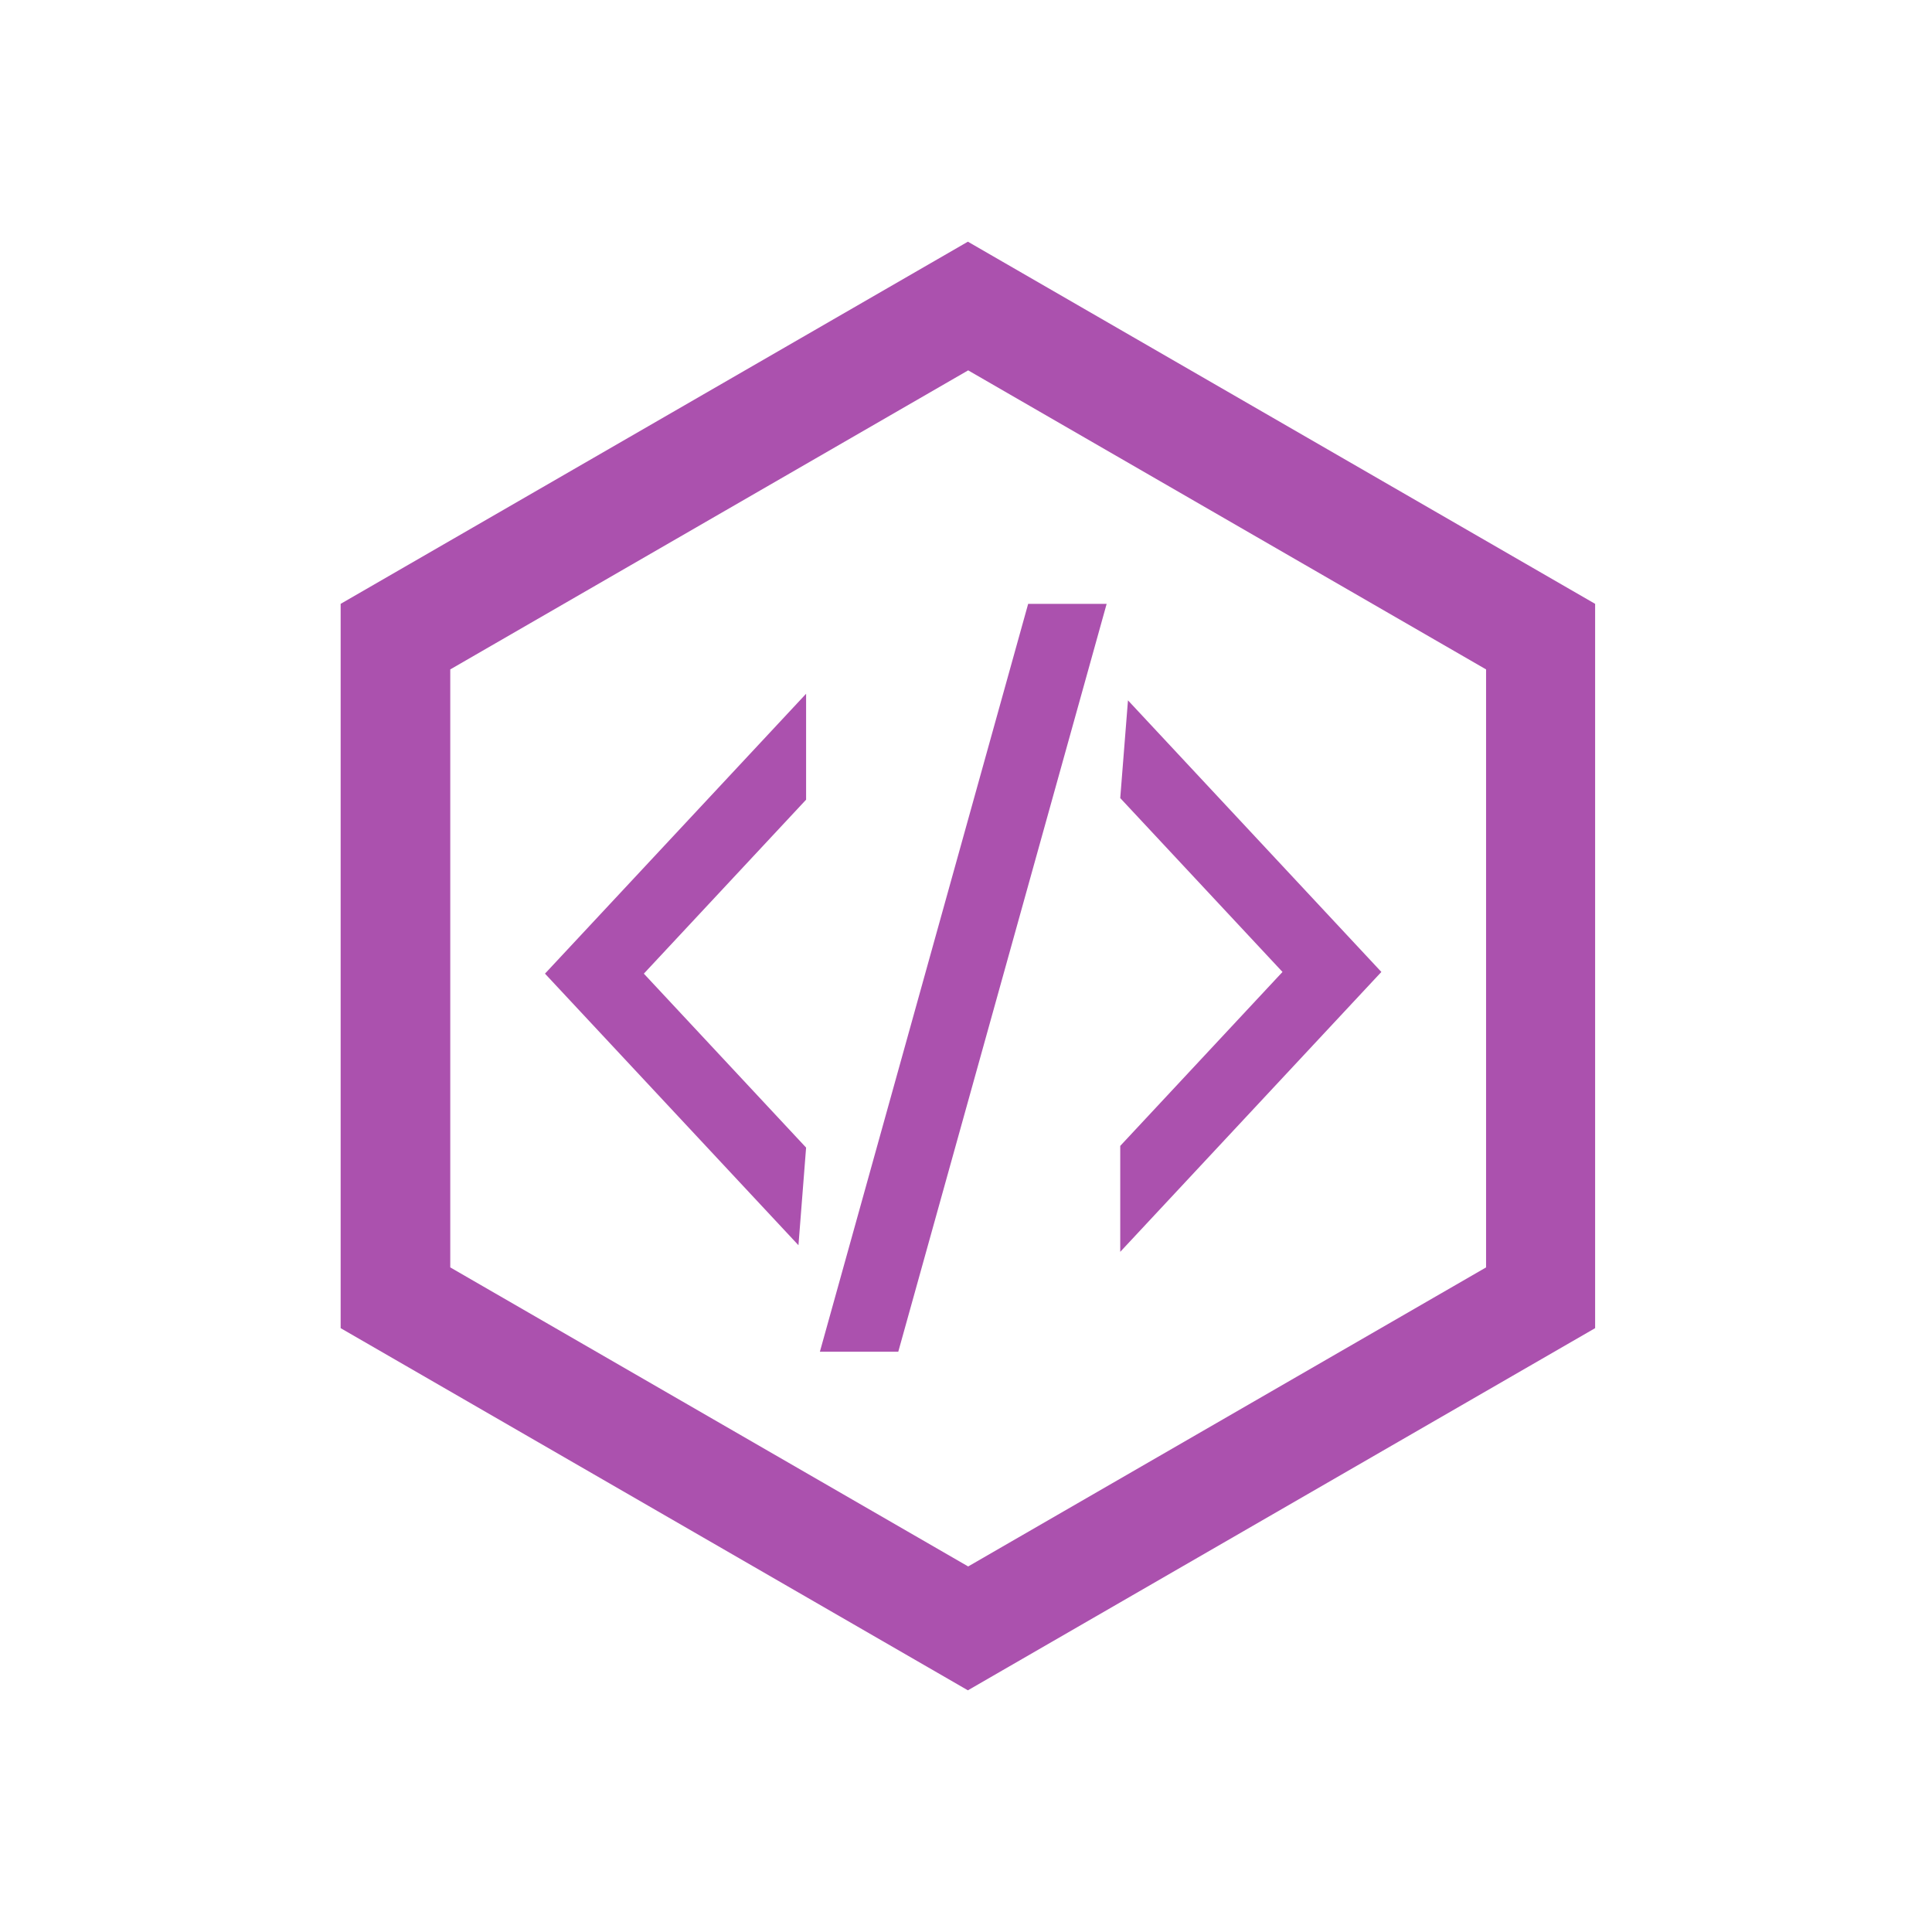
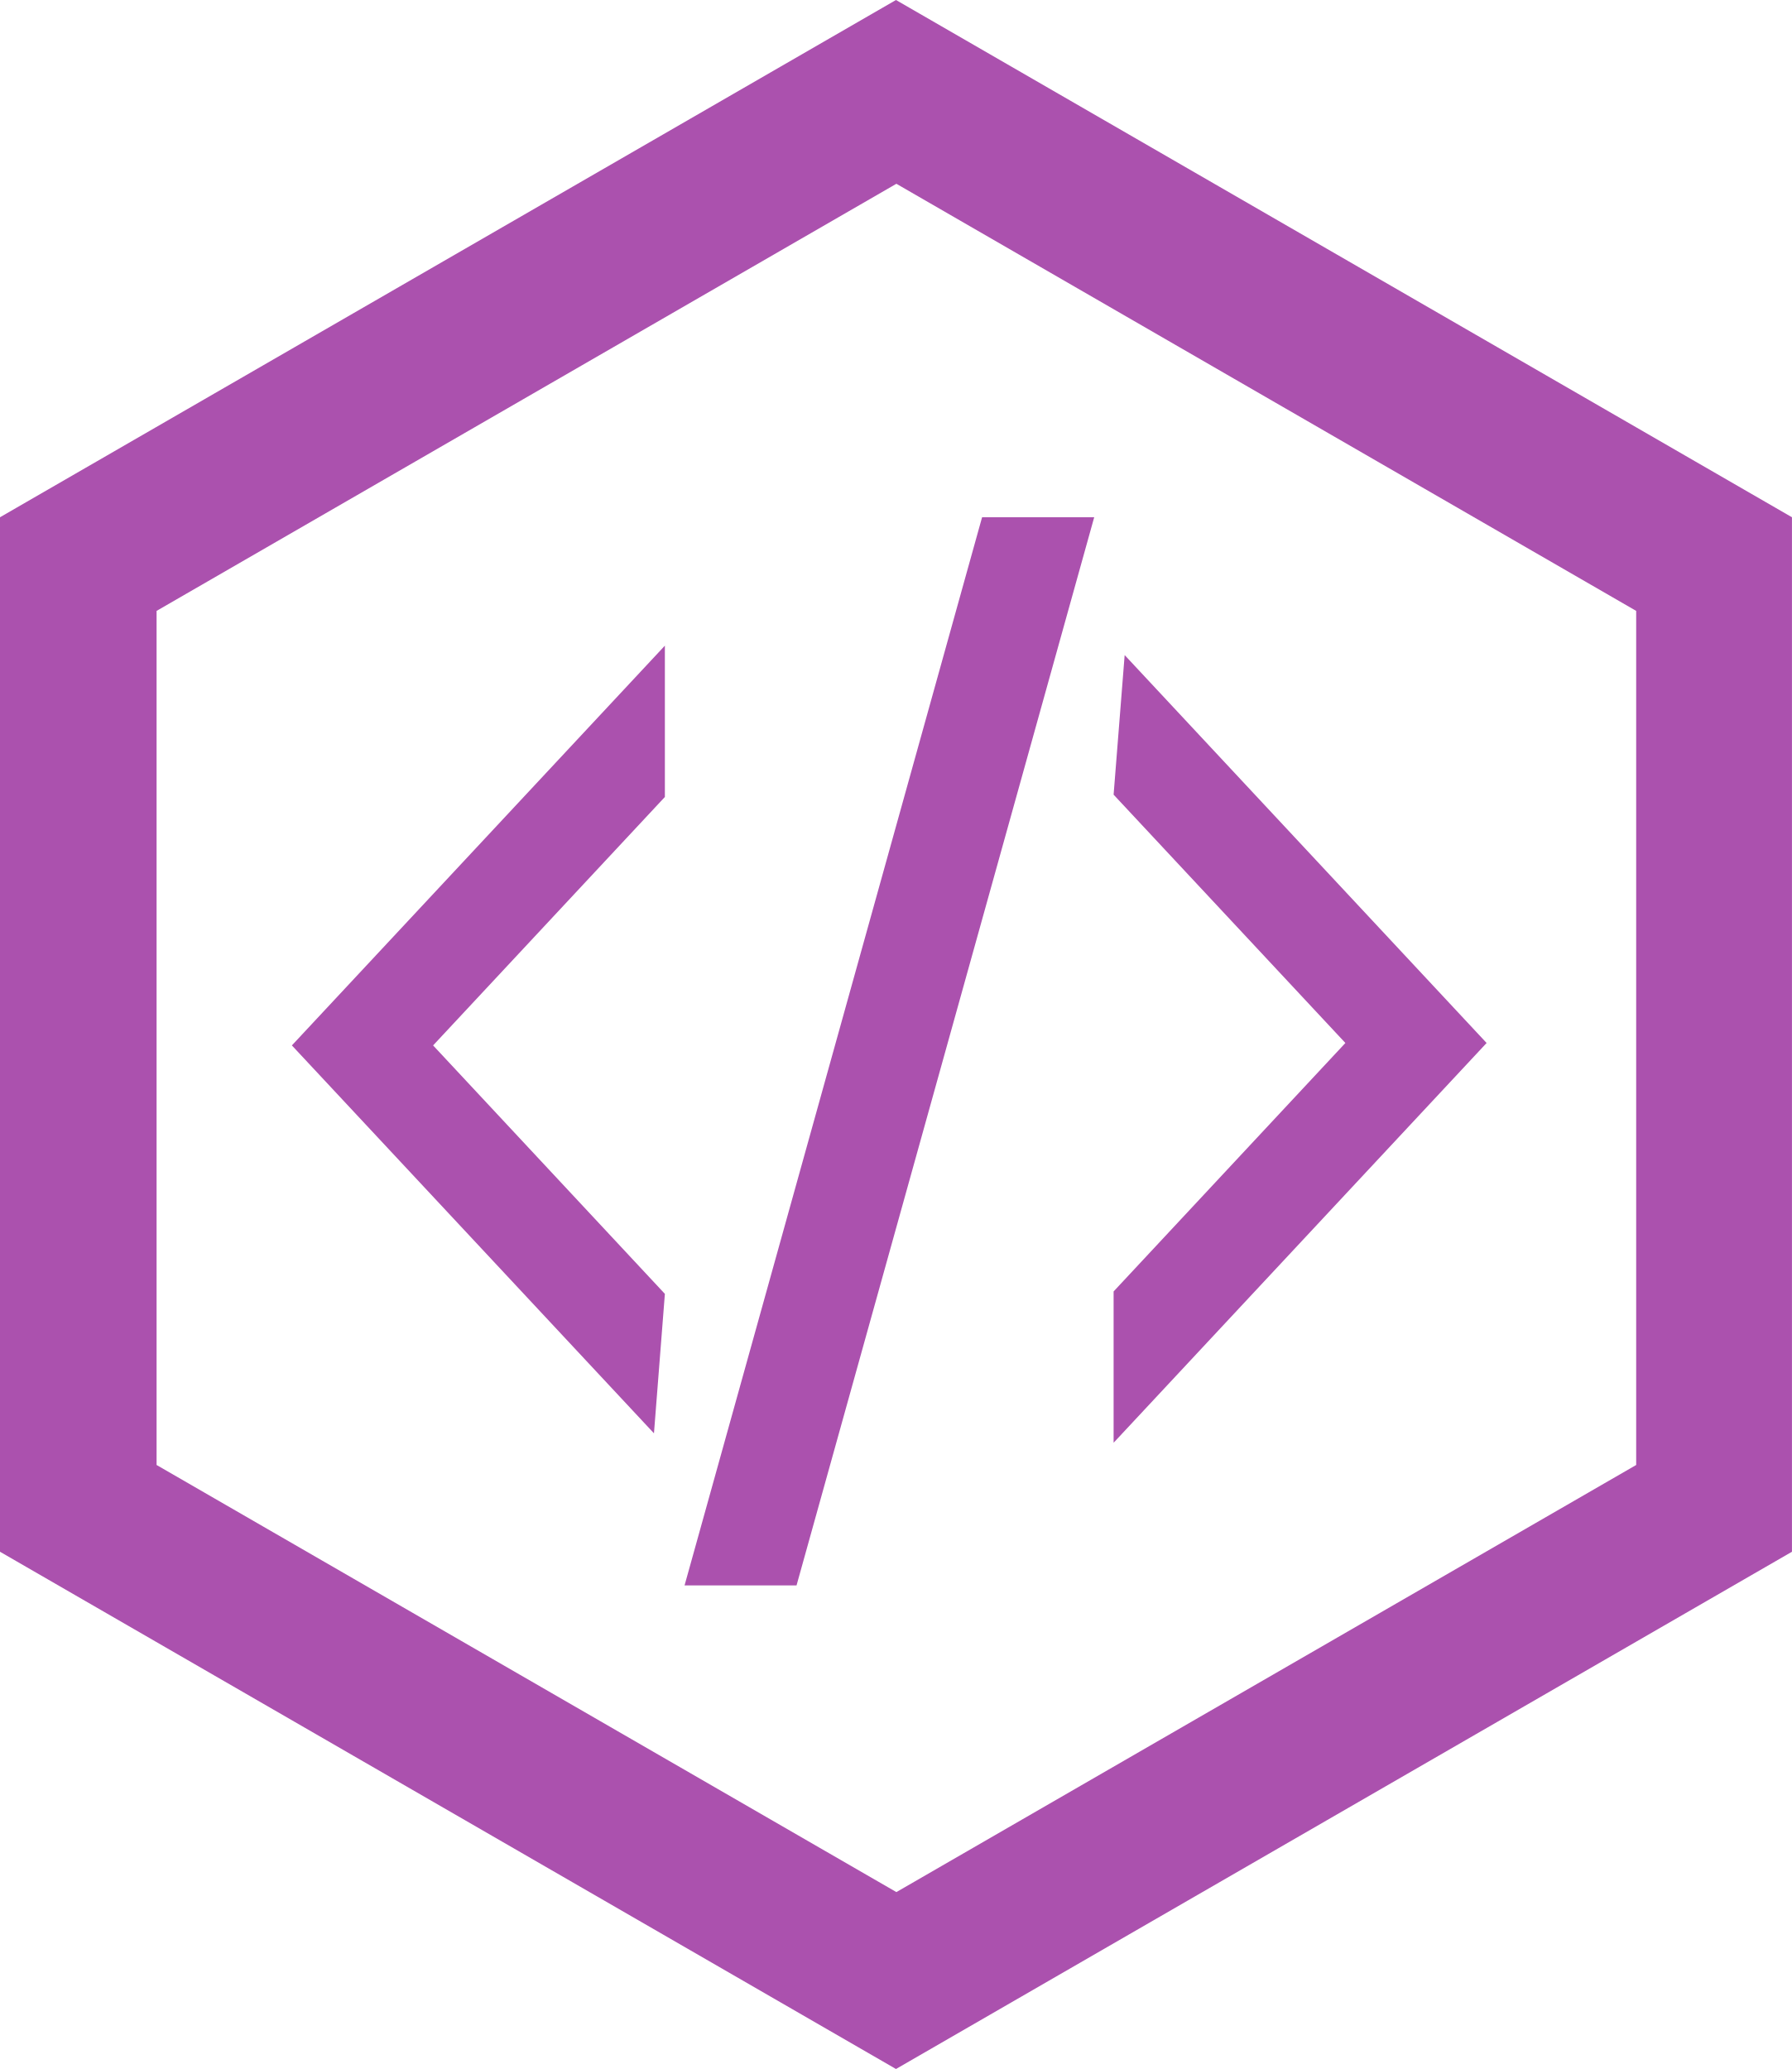
- <svg xmlns="http://www.w3.org/2000/svg" version="1.1" id="Layer_1" x="0px" y="0px" viewBox="0 0 2048 2048" style="enable-background:new 0 0 2048 2048;" xml:space="preserve">
+ <svg xmlns="http://www.w3.org/2000/svg" version="1.1" id="Layer_1" x="0px" y="0px" viewBox="0 0 1329.8 1535.6" style="enable-background:new 0 0 1329.8 1535.6;" xml:space="preserve">
  <style type="text/css">
- 	.svg-dev { fill: #ab51ae; }
+ 	.st0{fill:#AB51AE;}
</style>
-   <g class="svg-dev">
-     <path class="svg-dev" d="M1026,256.2L361.1,640.1v767.8l664.9,383.9l664.9-383.9V640.1L1026,256.2z M1575.3,1343.5l-549,317l-549-317V709.6l549-317   l549,317V1343.5z" />
-     <polygon class="svg-dev" points="846.4,1320 854.5,1216.5 682.5,1032.1 854.5,847.7 854.5,735.4 577.7,1032.1  " />
-     <polygon class="svg-dev" points="952.2,1432.9 1173.1,640.1 1089.9,640.1 869.1,1432.9  " />
-     <polygon class="svg-dev" points="1195.7,742.4 1187.5,846 1359.5,1030.3 1187.5,1214.7 1187.5,1327 1464.3,1030.3  " />
+   <g>
+     <path class="st0" d="M664.9,0L0,383.9v767.8l664.9,383.9l664.9-383.9V383.9L664.9,0z M1214.2,1087.3l-549,317l-549-317V453.4   l549-317l549,317V1087.3z" />
+     <polygon class="st0" points="485.3,1063.8 493.4,960.3 321.4,775.9 493.4,591.5 493.4,479.2 216.6,775.9  " />
+     <polygon class="st0" points="591.1,1176.7 812,383.9 728.8,383.9 508,1176.7  " />
+     <polygon class="st0" points="834.6,486.2 826.4,589.8 998.4,774.1 826.4,958.5 826.4,1070.8 1103.2,774.1  " />
  </g>
</svg>
